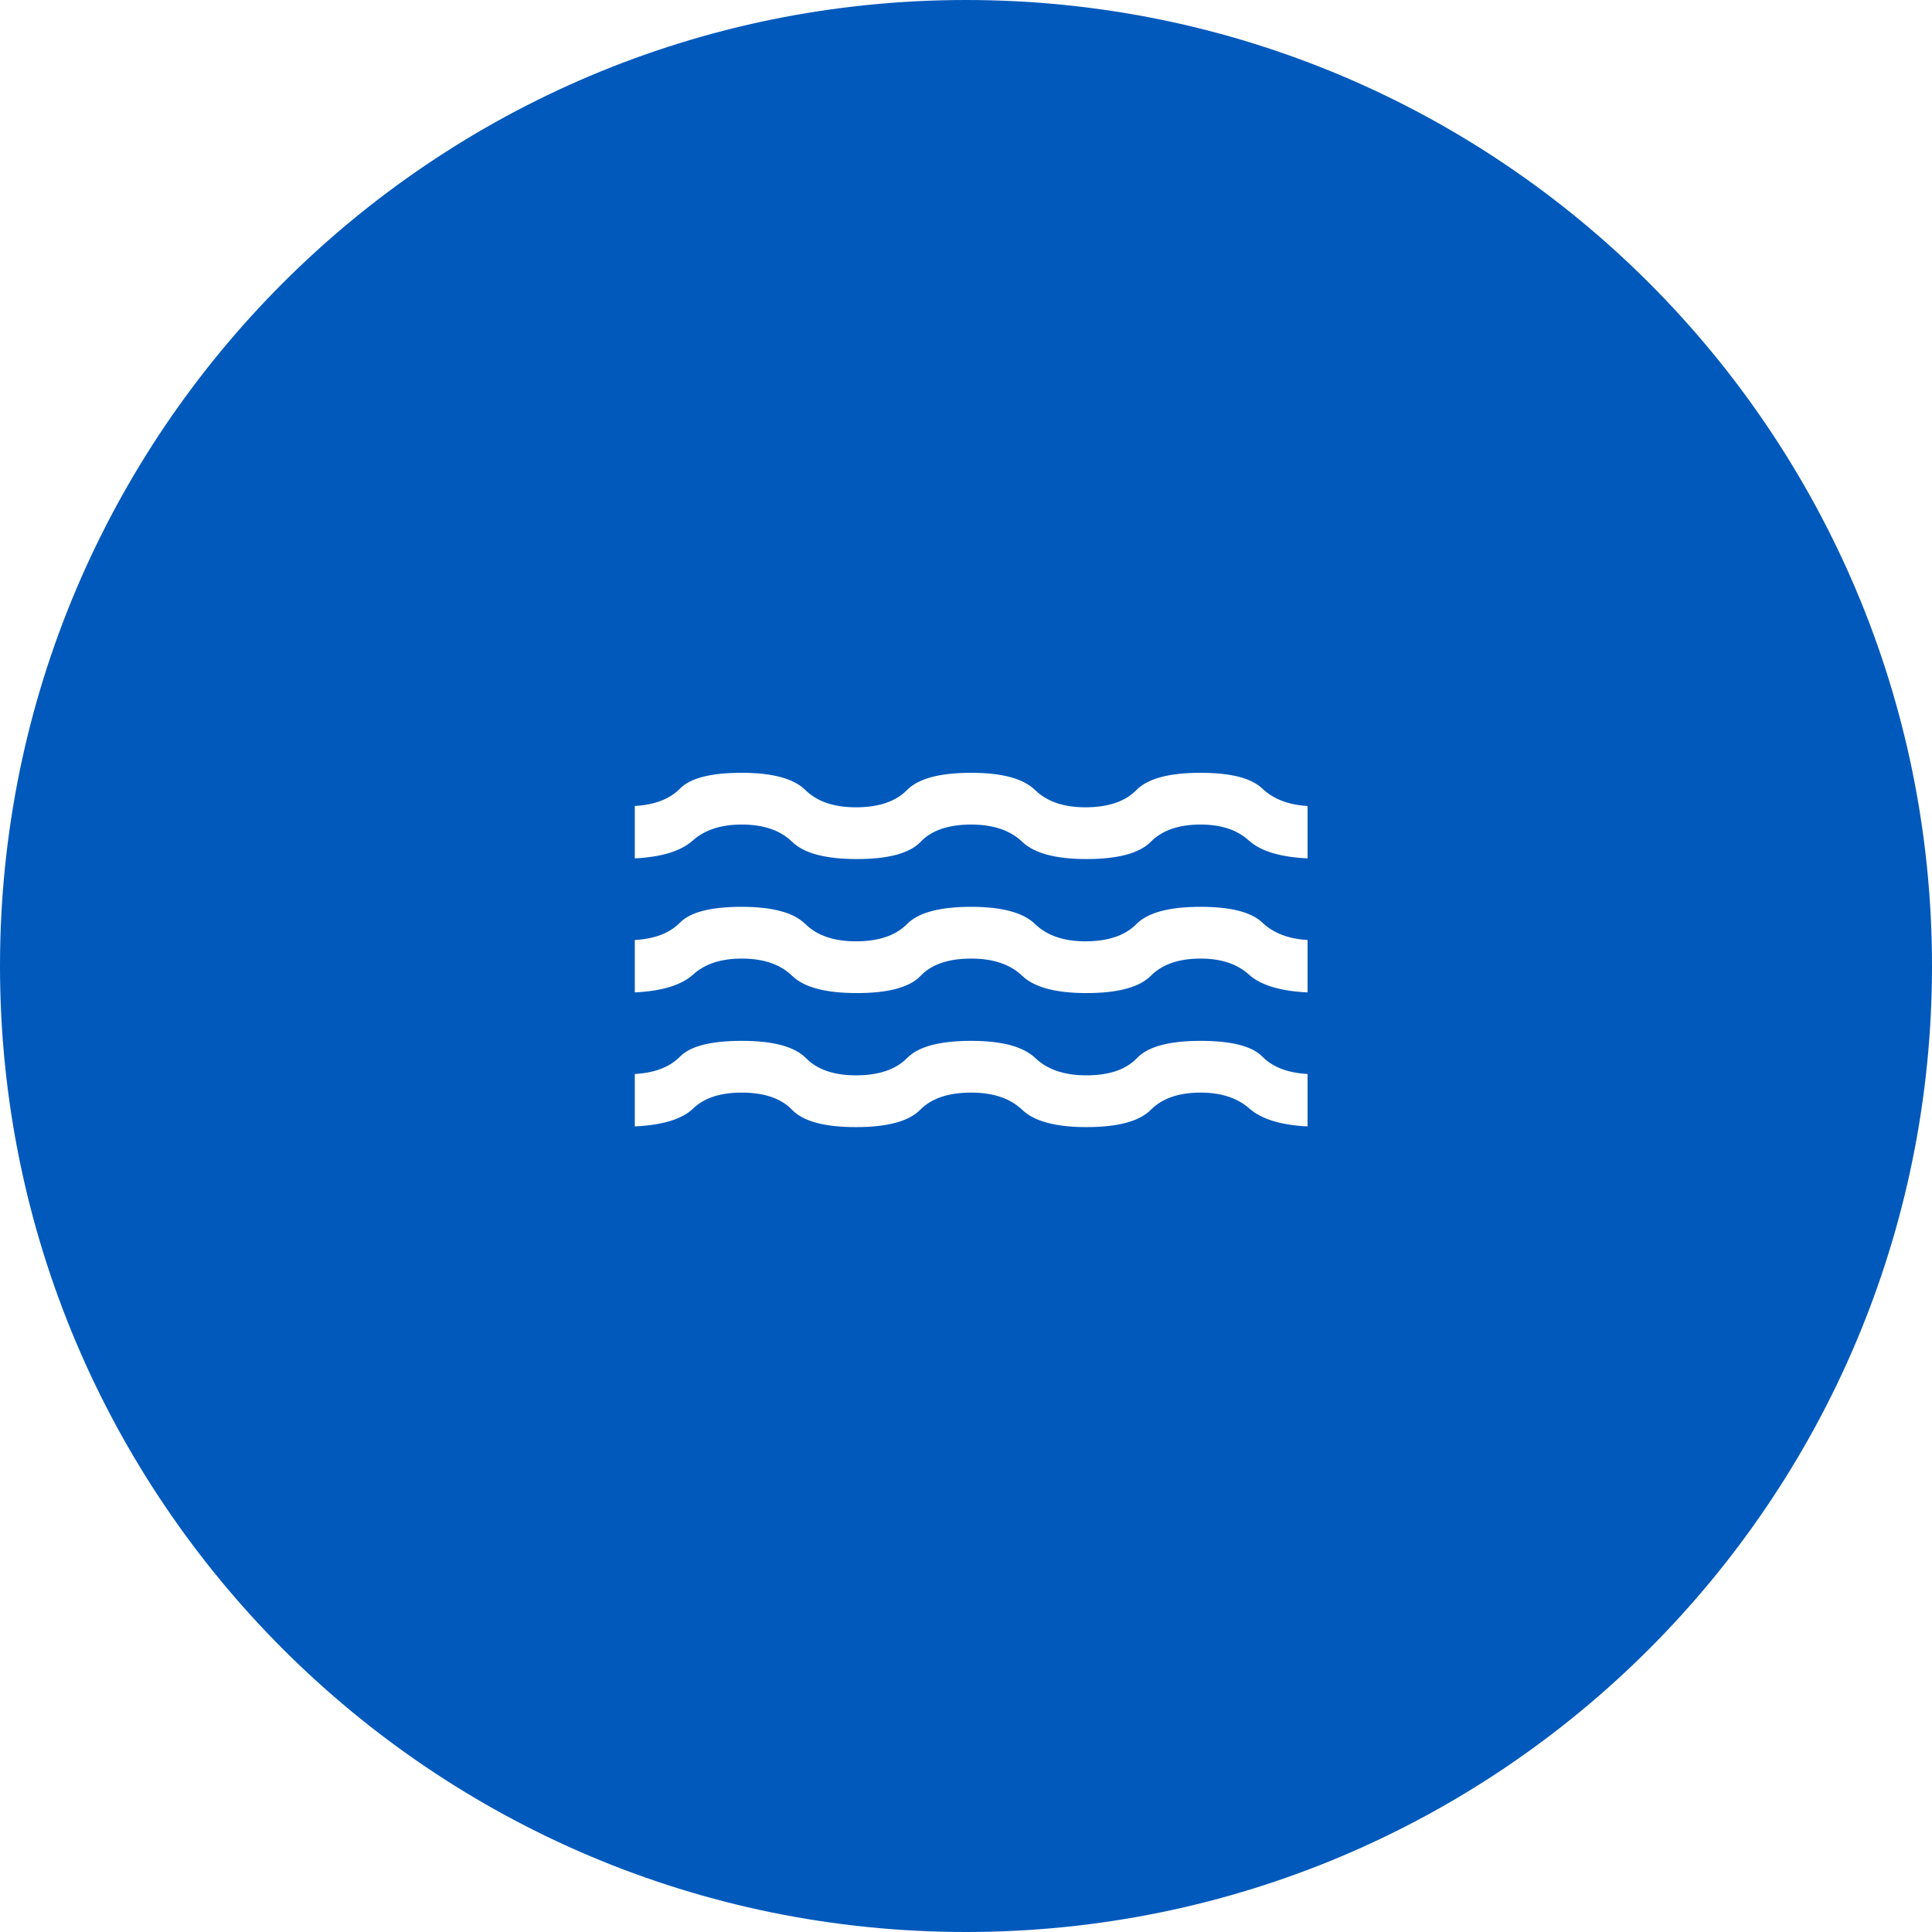
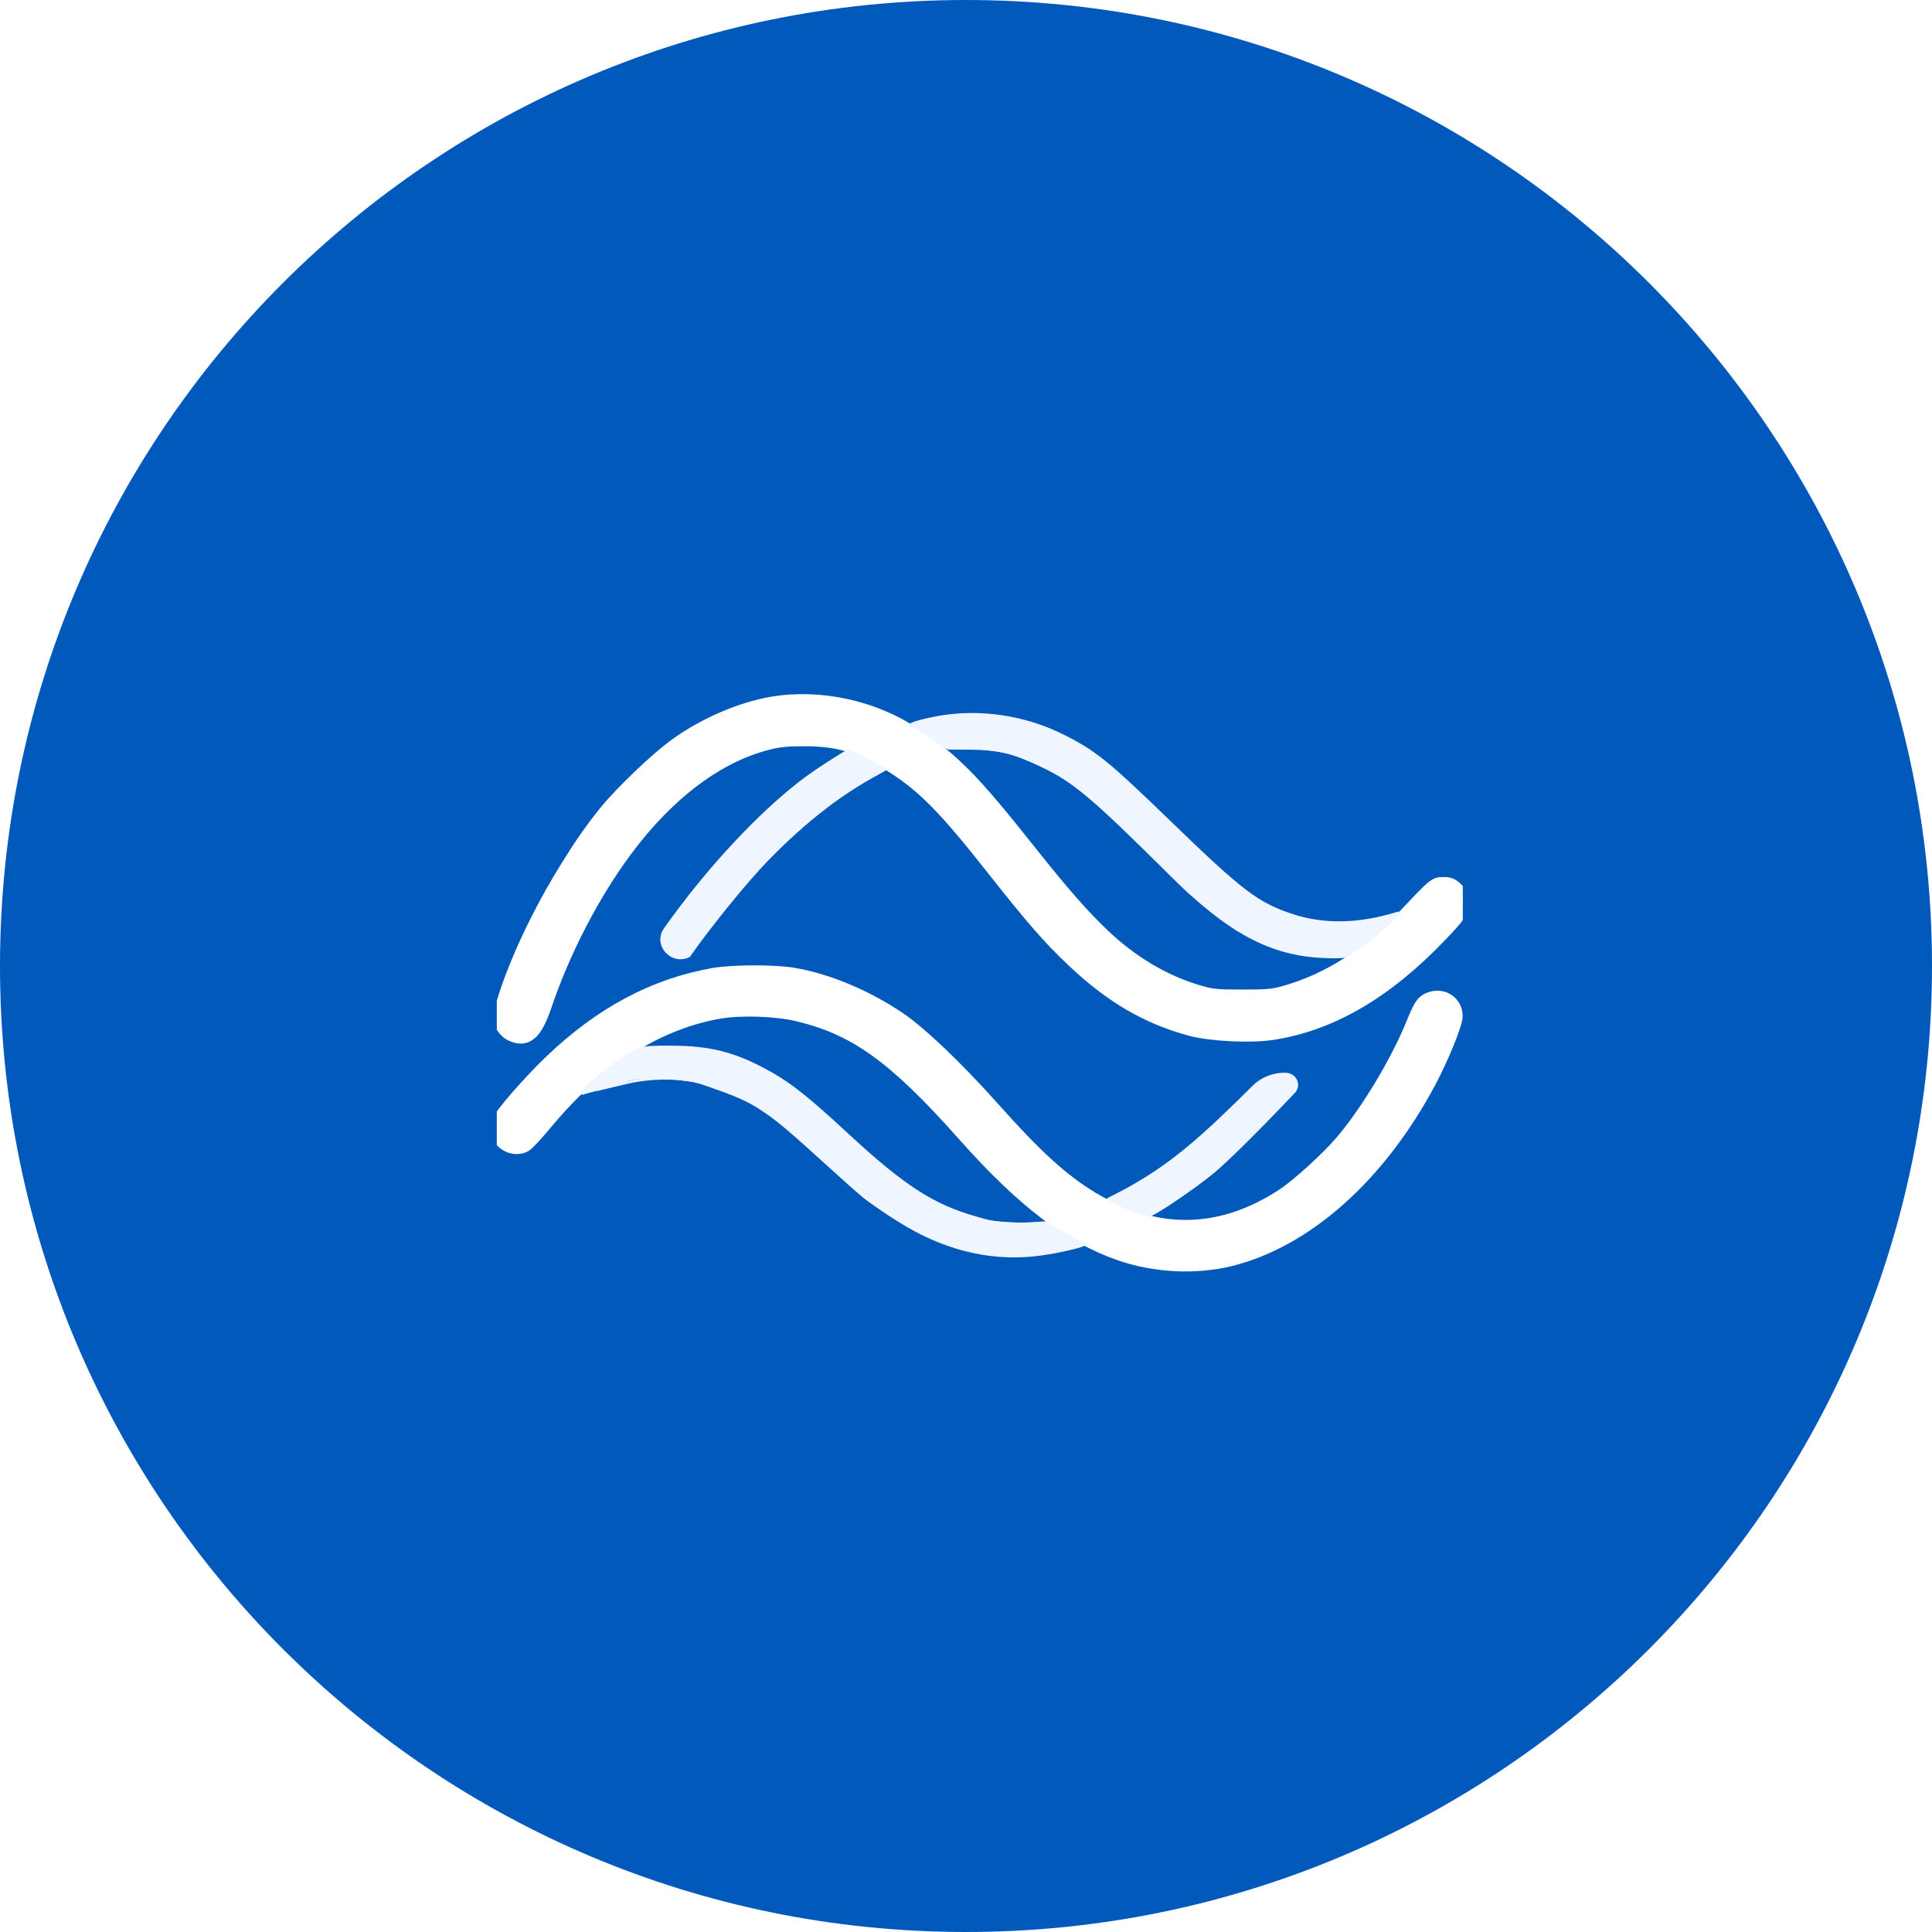
<svg xmlns="http://www.w3.org/2000/svg" viewBox="0 0 70 70" width="70" height="70" fill="none" customFrame="#000000">
  <defs>
-     <clipPath id="clipPath_20">
-       <rect width="24" height="14" x="23" y="28" fill="rgb(255,255,255)" />
+     <clipPath id="clipPath_7">
+       <rect width="35" height="22.4" x="18" y="24" fill="rgb(255,255,255)" />
    </clipPath>
  </defs>
-   <rect id="海浪-选中" width="70" height="70" x="0" y="0" />
+   <rect id="双排海浪-选中" width="70" height="70" x="0" y="0" />
  <circle id="椭圆 8" cx="35" cy="35" r="35" fill="rgb(1,89,188)" />
-   <g id="Margin" customFrame="url(#clipPath_20)">
-     <rect id="Margin" width="24" height="14" x="23" y="28" />
-     <path id="Icon" d="M23 40.812L23 38.913C23.72 38.873 24.266 38.663 24.639 38.282C25.013 37.902 25.758 37.712 26.875 37.712C28.016 37.712 28.791 37.92 29.201 38.337C29.61 38.753 30.214 38.962 31.012 38.962C31.836 38.962 32.452 38.753 32.862 38.337C33.271 37.92 34.047 37.712 35.188 37.712C36.303 37.712 37.078 37.92 37.513 38.337C37.948 38.753 38.565 38.962 39.363 38.962C40.187 38.962 40.797 38.753 41.194 38.337C41.59 37.92 42.359 37.712 43.5 37.712C44.617 37.712 45.362 37.902 45.736 38.282C46.109 38.663 46.655 38.873 47.375 38.913L47.375 40.812C46.404 40.764 45.701 40.548 45.266 40.163C44.831 39.779 44.242 39.587 43.5 39.587C42.71 39.587 42.108 39.795 41.695 40.212C41.281 40.628 40.504 40.837 39.363 40.837C38.248 40.837 37.472 40.628 37.037 40.212C36.602 39.795 35.986 39.587 35.188 39.587C34.364 39.587 33.747 39.795 33.338 40.212C32.928 40.628 32.153 40.837 31.012 40.837C29.871 40.837 29.1 40.628 28.7 40.212C28.299 39.795 27.691 39.587 26.875 39.587C26.099 39.587 25.513 39.779 25.115 40.163C24.718 40.548 24.013 40.764 23 40.812ZM23 35.957L23 34.058C23.72 34.018 24.266 33.807 24.639 33.427C25.013 33.046 25.758 32.856 26.875 32.856C27.99 32.856 28.759 33.064 29.181 33.481C29.604 33.897 30.214 34.106 31.012 34.106C31.836 34.106 32.452 33.897 32.862 33.481C33.271 33.064 34.047 32.856 35.188 32.856C36.303 32.856 37.075 33.064 37.504 33.481C37.932 33.897 38.539 34.106 39.325 34.106C40.148 34.106 40.765 33.897 41.174 33.481C41.584 33.064 42.359 32.856 43.5 32.856C44.591 32.856 45.337 33.046 45.736 33.427C46.135 33.807 46.681 34.018 47.375 34.058L47.375 35.957C46.378 35.909 45.669 35.692 45.246 35.308C44.824 34.923 44.242 34.731 43.5 34.731C42.71 34.731 42.108 34.939 41.695 35.356C41.281 35.772 40.504 35.981 39.363 35.981C38.248 35.981 37.472 35.772 37.037 35.356C36.602 34.939 35.986 34.731 35.188 34.731C34.364 34.731 33.754 34.939 33.357 35.356C32.96 35.772 32.191 35.981 31.05 35.981C29.909 35.981 29.126 35.772 28.7 35.356C28.273 34.939 27.665 34.731 26.875 34.731C26.125 34.731 25.538 34.923 25.115 35.308C24.692 35.692 23.987 35.909 23 35.957ZM23 31.101L23 29.202C23.72 29.162 24.266 28.951 24.639 28.571C25.013 28.19 25.758 28 26.875 28C27.99 28 28.759 28.208 29.181 28.625C29.604 29.042 30.214 29.25 31.012 29.25C31.836 29.25 32.452 29.042 32.862 28.625C33.271 28.208 34.047 28 35.188 28C36.303 28 37.075 28.208 37.504 28.625C37.932 29.042 38.539 29.25 39.325 29.25C40.148 29.25 40.765 29.042 41.174 28.625C41.584 28.208 42.359 28 43.5 28C44.591 28 45.337 28.19 45.736 28.571C46.135 28.951 46.681 29.162 47.375 29.202L47.375 31.101C46.378 31.053 45.669 30.837 45.246 30.452C44.824 30.067 44.242 29.875 43.5 29.875C42.71 29.875 42.108 30.083 41.695 30.5C41.281 30.917 40.504 31.125 39.363 31.125C38.248 31.125 37.472 30.917 37.037 30.5C36.602 30.083 35.986 29.875 35.188 29.875C34.364 29.875 33.754 30.083 33.357 30.5C32.96 30.917 32.191 31.125 31.05 31.125C29.909 31.125 29.126 30.917 28.7 30.5C28.273 30.083 27.665 29.875 26.875 29.875C26.125 29.875 25.534 30.067 25.103 30.452C24.672 30.837 23.971 31.053 23 31.101Z" fill="rgb(255,255,255)" fill-rule="nonzero" />
+   <g id="双排波浪 1" clip-path="url(#clipPath_7)" customFrame="url(#clipPath_7)">
+     <rect id="双排波浪 1" width="35" height="22.4" x="18" y="24" />
+     <g id="图层_1">
+       <g id="组合 105">
+         <path id="矢量 511" d="M9.853 12.07C8.737 11.88 7.43 11.321 6.403 10.584C5.714 10.099 4.388 8.828 3.814 8.116C3.228 7.388 2.861 6.821 2.48 6.213C0.762 3.472 0 1.057 0 0.654C0 0.476 0.191 0.2 0.383 0.102C0.944 -0.175 1.275 0.096 1.62 1.115C2.289 3.105 3.374 5.192 4.547 6.765C6.078 8.828 7.876 10.179 9.693 10.639C10.114 10.75 10.408 10.774 11.033 10.774C12.283 10.774 13.086 10.529 14.234 9.798C15.376 9.067 16.141 8.287 17.92 6.028C19.291 4.29 19.935 3.553 20.771 2.767C22.148 1.465 23.424 0.716 25.012 0.28C25.739 0.083 27.193 0.01 27.983 0.132C30.113 0.458 32.116 1.631 34.08 3.694C34.743 4.382 34.884 4.597 34.884 4.879C34.884 5.07 34.839 5.162 34.667 5.328C34.488 5.5 34.399 5.536 34.182 5.536C33.876 5.536 33.857 5.518 32.747 4.339C31.472 2.982 30.062 2.079 28.526 1.625C28.015 1.477 27.869 1.459 26.912 1.459C25.943 1.459 25.815 1.471 25.286 1.625C24.049 1.993 22.888 2.681 21.855 3.663C21.058 4.425 20.395 5.186 19.164 6.734C17.136 9.288 16.441 10.001 15.012 10.953C13.533 11.941 11.588 12.365 9.853 12.07Z" fill="rgb(255,255,255)" fill-rule="nonzero" transform="matrix(1,0,0,-1,18.1163,37.5623)" />
+         <path id="矢量 511" d="M6.403 10.584C5.714 10.099 4.388 8.828 3.814 8.116C3.228 7.388 2.861 6.821 2.48 6.213C0.762 3.472 0 1.057 0 0.654C0 0.476 0.191 0.2 0.383 0.102C0.944 -0.175 1.275 0.096 1.62 1.115C2.289 3.105 3.374 5.192 4.547 6.765C6.078 8.828 7.876 10.179 9.693 10.639C10.114 10.75 10.408 10.774 11.033 10.774C12.283 10.774 13.086 10.529 14.234 9.798C15.376 9.067 16.141 8.287 17.92 6.028C19.291 4.29 19.935 3.553 20.771 2.767C22.148 1.465 23.424 0.716 25.012 0.28C25.739 0.083 27.193 0.01 27.983 0.132C30.113 0.458 32.116 1.631 34.08 3.694C34.743 4.382 34.884 4.597 34.884 4.879C34.884 5.07 34.839 5.162 34.667 5.328C34.488 5.5 34.399 5.536 34.182 5.536C33.876 5.536 33.857 5.518 32.747 4.339C31.472 2.982 30.062 2.079 28.526 1.625C28.015 1.477 27.869 1.459 26.912 1.459C25.943 1.459 25.815 1.471 25.286 1.625C24.049 1.993 22.888 2.681 21.855 3.663C21.058 4.425 20.395 5.186 19.164 6.734C17.136 9.288 16.441 10.001 15.012 10.953C13.533 11.941 11.588 12.365 9.853 12.07C8.737 11.88 7.43 11.321 6.403 10.584Z" fill-rule="nonzero" stroke="rgb(255,255,255)" stroke-width="0.5" transform="matrix(1,0,0,-1,18.1163,37.5623)" />
+         <path id="矢量 512" d="M7.865 10.499C5.715 10.124 3.77 9.087 1.959 7.349C1.143 6.563 0.155 5.427 0.04 5.138C-0.171 4.598 0.499 4.045 1.022 4.328C1.105 4.371 1.455 4.751 1.806 5.175C3.662 7.404 5.83 8.78 8.088 9.16C8.872 9.289 10.122 9.246 10.894 9.062C12.998 8.565 14.427 7.533 16.939 4.702C19.057 2.32 20.747 1.024 22.596 0.385C23.846 -0.045 25.306 -0.118 26.55 0.182C29.318 0.858 31.971 3.222 33.788 6.637C34.247 7.496 34.745 8.731 34.745 8.995C34.745 9.51 34.247 9.817 33.763 9.603C33.546 9.51 33.457 9.369 33.176 8.681C32.621 7.324 31.537 5.519 30.625 4.45C30.102 3.836 29.018 2.848 28.457 2.485C26.212 1.03 23.904 0.993 21.576 2.381C20.485 3.038 19.554 3.885 17.947 5.685C16.652 7.134 15.364 8.362 14.593 8.89C13.4 9.701 11.984 10.296 10.741 10.505C10.033 10.622 8.56 10.616 7.865 10.499Z" fill="rgb(255,255,255)" fill-rule="nonzero" transform="matrix(1,0,0,-1,18,45.8167)" />
+         <path id="矢量 512" d="M1.959 7.349C1.143 6.563 0.155 5.427 0.04 5.138C-0.171 4.598 0.499 4.045 1.022 4.328C1.105 4.371 1.455 4.751 1.806 5.175C3.662 7.404 5.83 8.78 8.088 9.16C8.872 9.289 10.122 9.246 10.894 9.062C12.998 8.565 14.427 7.533 16.939 4.702C19.057 2.32 20.747 1.024 22.596 0.385C23.846 -0.045 25.306 -0.118 26.55 0.182C29.318 0.858 31.971 3.222 33.788 6.637C34.247 7.496 34.745 8.731 34.745 8.995C34.745 9.51 34.247 9.817 33.763 9.603C33.546 9.51 33.457 9.369 33.176 8.681C32.621 7.324 31.537 5.519 30.625 4.45C30.102 3.836 29.018 2.848 28.457 2.485C26.212 1.03 23.904 0.993 21.576 2.381C20.485 3.038 19.554 3.885 17.947 5.685C16.652 7.134 15.364 8.362 14.593 8.89C13.4 9.701 11.984 10.296 10.741 10.505C10.033 10.622 8.56 10.616 7.865 10.499C5.715 10.124 3.77 9.087 1.959 7.349Z" fill-rule="nonzero" stroke="rgb(255,255,255)" stroke-width="0.5" transform="matrix(1,0,0,-1,18,45.8167)" />
+         <path id="矢量 513" d="M0.638 6.518C0.638 6.518 0.344 6.521 0.066 6.359C0.02 6.332 -0.003 6.311 0 6.297C0.011 6.256 0.215 6.268 0.275 6.278C0.81 6.364 2.263 6.361 2.665 6.269C3.162 6.158 3.998 5.876 4.049 5.808C4.068 5.772 4.106 5.753 4.132 5.753C4.355 5.79 5.63 5.004 6.191 4.488C6.293 4.39 6.504 4.212 6.657 4.089C7.046 3.764 8.264 2.615 8.168 2.658C8.092 2.695 8.137 2.658 8.545 2.351C8.653 2.265 8.844 2.106 8.972 2.001C9.116 1.883 9.115 1.875 9.193 1.812C9.305 1.72 9.459 1.603 9.654 1.479C9.745 1.4 9.902 1.313 10.069 1.172C10.12 1.129 10.177 1.092 10.203 1.092C10.222 1.092 10.458 0.969 10.713 0.816C10.974 0.662 11.21 0.54 11.236 0.54C11.351 0.533 11.695 0.386 11.695 0.343C11.695 0.319 11.74 0.312 11.791 0.331C11.842 0.355 11.886 0.337 11.886 0.288C11.886 0.245 11.905 0.226 11.925 0.251C11.944 0.269 12.027 0.263 12.11 0.233C12.193 0.202 12.537 0.134 12.881 0.073C13.697 -0.056 14.947 -0.007 14.947 0.165C14.947 0.183 14.483 0.121 13.915 0.121C13.022 0.121 12.805 0.22 12.365 0.343C10.828 0.773 9.75 1.473 7.722 3.352C6.332 4.642 5.662 5.176 4.922 5.587C3.736 6.251 2.869 6.496 1.587 6.527C1.096 6.539 0.727 6.53 0.638 6.518Z" fill="rgb(239,246,255)" fill-rule="nonzero" transform="matrix(1,0,0,-1,23.0021,44.4175)" />
+         <path id="矢量 514" d="M1.704 6.5C0.92 6.365 0.117 6.155 0 6.028C-0.01 6.017 0.623 6.177 1.175 6.302C1.955 6.478 3.114 6.519 3.897 6.239C4.568 6 5.217 5.791 5.779 5.447C6.391 5.06 6.78 4.747 7.883 3.746C8.412 3.267 8.999 2.739 9.19 2.567C9.382 2.401 9.554 2.254 9.573 2.236C9.669 2.131 10.44 1.591 10.931 1.29C12.513 0.295 14.139 -0.123 15.791 0.031C16.505 0.098 17.653 0.35 17.768 0.467C17.844 0.541 17.245 0.491 16.907 0.393C16.04 0.135 14.554 0.092 13.75 0.295C13.087 0.461 12.315 0.719 12.315 0.774C12.315 0.799 12.271 0.823 12.213 0.823C12.016 0.823 10.581 1.671 10.192 2.014C10.096 2.1 10.02 2.156 10.02 2.137C10.02 2.094 9.312 2.671 8.999 2.972C8.77 3.187 8.183 3.715 7.367 4.446C7.118 4.667 6.818 4.919 6.697 5.017C6.244 5.367 5.81 5.674 5.772 5.674C5.747 5.674 5.626 5.736 5.498 5.816C5.268 5.951 5.198 5.981 4.503 6.227C3.61 6.54 2.565 6.647 1.704 6.5Z" fill="rgb(239,246,255)" fill-rule="nonzero" transform="matrix(1,0,0,-1,21.6172,45.5576)" />
+       </g>
+       <path id="矢量 515" d="M30.52 27.267C30.125 27.506 29.379 27.985 28.913 28.354C27.44 29.508 25.731 31.338 24.34 33.242C24.245 33.371 24.149 33.506 24.053 33.641C23.645 34.224 24.277 34.973 24.946 34.697C24.972 34.685 24.997 34.666 24.997 34.666C25.763 33.573 27.064 31.97 27.791 31.221C29.302 29.662 30.609 28.722 31.796 28.083C32.28 27.819 32.153 27.881 31.968 27.77C31.419 27.457 31.062 27.285 30.82 27.211C30.673 27.168 30.705 27.156 30.52 27.267Z" fill="rgb(239,246,255)" fill-rule="nonzero" />
+       <path id="矢量 516" d="M44.709 40.003C43.09 41.587 42.056 42.386 40.66 43.135C40.086 43.442 40.028 43.411 40.15 43.509C40.226 43.571 41.533 44.154 41.725 44.056C42.152 43.841 43.204 43.123 43.893 42.576C44.537 42.066 46.036 40.525 46.91 39.604C47.177 39.327 46.98 38.879 46.584 38.867C46.138 38.855 45.711 39.02 45.398 39.327L44.709 40.003Z" fill="rgb(239,246,255)" fill-rule="nonzero" />
+       <path id="矢量 517" d="M34.703 27.052C34.066 27.144 34.212 27.163 35.124 27.163C36.202 27.163 36.725 27.316 37.726 27.789C38.88 28.336 39.537 28.888 42.369 31.701C44.48 33.801 46.004 34.624 47.943 34.71C48.612 34.74 48.912 34.704 48.829 34.624C48.803 34.605 48.644 34.587 48.3 34.575C47.7 34.562 46.922 34.464 46.654 34.36C46.584 34.329 46.399 34.262 46.24 34.206C45.736 34.028 45.475 33.905 45.475 33.85C45.475 33.826 45.449 33.813 45.417 33.838C45.379 33.856 45.137 33.733 44.875 33.562C44.614 33.396 44.391 33.255 44.371 33.255C44.359 33.255 44.231 33.15 44.097 33.027C43.963 32.904 43.734 32.726 43.6 32.628C43.466 32.536 43.37 32.456 43.396 32.456C43.428 32.456 43.325 32.358 43.179 32.241C42.956 32.063 42.095 31.228 42.133 31.228C42.184 31.228 39.901 29.023 39.69 28.864C39.544 28.753 39.435 28.649 39.461 28.624C39.48 28.606 39.455 28.587 39.397 28.587C39.34 28.587 39.27 28.551 39.244 28.508C39.136 28.342 37.892 27.605 37.72 27.605C37.662 27.605 37.643 27.574 37.669 27.531C37.701 27.488 37.682 27.476 37.618 27.5C37.56 27.519 37.458 27.494 37.388 27.451C36.974 27.169 35.462 26.942 34.703 27.052Z" fill="rgb(239,246,255)" fill-rule="nonzero" />
+       <path id="矢量 518" d="M34.028 25.984C33.747 26.033 33.377 26.119 33.199 26.174C32.746 26.328 33.033 26.352 33.702 26.229C34.538 26.07 35.137 26.02 35.781 26.07C36.113 26.1 36.432 26.131 36.483 26.149C36.534 26.168 36.681 26.198 36.802 26.211C37.274 26.272 39.072 27.058 39.289 27.298C39.308 27.316 39.423 27.402 39.544 27.482C39.665 27.562 39.888 27.728 40.029 27.844C40.175 27.967 40.36 28.114 40.443 28.176C40.666 28.335 41.77 29.392 42.573 30.221C44.199 31.897 44.933 32.487 46.068 33.033C46.865 33.414 47.509 33.574 48.377 33.592C49.193 33.617 49.684 33.543 50.149 33.371C50.481 33.254 50.883 33.015 50.608 33.095C49.237 33.518 47.975 33.543 46.827 33.168C45.558 32.751 44.996 32.321 42.414 29.822C40.15 27.629 39.678 27.242 38.524 26.665C37.146 25.971 35.533 25.726 34.028 25.984Z" fill="rgb(239,246,255)" fill-rule="nonzero" />
+       <path id="矢量 518" d="M33.199 26.174C32.746 26.328 33.033 26.352 33.702 26.229C34.538 26.07 35.137 26.02 35.781 26.07C36.113 26.1 36.432 26.131 36.483 26.149C36.534 26.168 36.681 26.198 36.802 26.211C37.274 26.272 39.072 27.058 39.289 27.298C39.308 27.316 39.423 27.402 39.544 27.482C39.665 27.562 39.888 27.728 40.029 27.844C40.175 27.967 40.36 28.114 40.443 28.176C40.666 28.335 41.77 29.392 42.573 30.221C44.199 31.897 44.933 32.487 46.068 33.033C46.865 33.414 47.509 33.574 48.377 33.592C49.193 33.617 49.684 33.543 50.149 33.371C50.481 33.254 50.883 33.015 50.608 33.095C49.237 33.518 47.975 33.543 46.827 33.168C45.558 32.751 44.996 32.321 42.414 29.822C40.15 27.629 39.678 27.242 38.524 26.665C37.146 25.971 35.533 25.726 34.028 25.984C33.747 26.033 33.377 26.119 33.199 26.174Z" fill-rule="nonzero" stroke="rgb(239,246,255)" stroke-width="0.1" />
+       <path id="矢量 519" d="M32.982 26.29C32.982 26.29 33.581 26.665 34.244 27.113C34.295 27.15 34.359 27.162 34.423 27.156C34.71 27.125 35.635 27.076 36.999 27.402C37.433 27.506 38.606 28.133 38.606 28.133L40.469 29.748L43.045 32.351L44.818 33.733L47.165 34.55L48.829 34.672C48.829 34.672 50.028 33.911 50.691 33.119L49.116 33.543L46.827 33.334L44.697 32.198L42.395 29.981L40.456 28.077L38.861 26.849L36.508 26.081L34.659 26.014L32.982 26.29Z" fill="rgb(239,246,255)" fill-rule="nonzero" />
+       <path id="矢量 520" />
+       <path id="矢量 521" d="M21.12 39.665C20.686 39.647 22.536 38.234 22.969 38.062C23.09 38.013 23.212 37.903 23.575 37.903C23.919 37.903 26.081 38.136 26.305 38.203C27.331 38.529 27.988 38.996 28.875 39.634C30.169 40.562 30.176 40.826 31.636 41.998C33.173 43.233 33.944 43.816 34.761 44.013C36.591 44.455 37.943 44.252 37.943 44.252C37.943 44.252 38.887 44.897 39.429 45.1C39.429 45.1 38.479 45.29 38.058 45.364C37.127 45.517 35.08 45.419 34.155 45.001C32.465 44.24 32.038 43.792 30.086 42.189C28.824 41.151 28.473 40.568 27.389 39.997C26.853 39.714 26.394 39.37 25.074 39.192C23.639 38.996 22.976 39.057 22.478 39.266C22.166 39.407 21.324 39.585 21.12 39.665Z" fill="rgb(239,246,255)" fill-rule="nonzero" />
+     </g>
  </g>
</svg>
